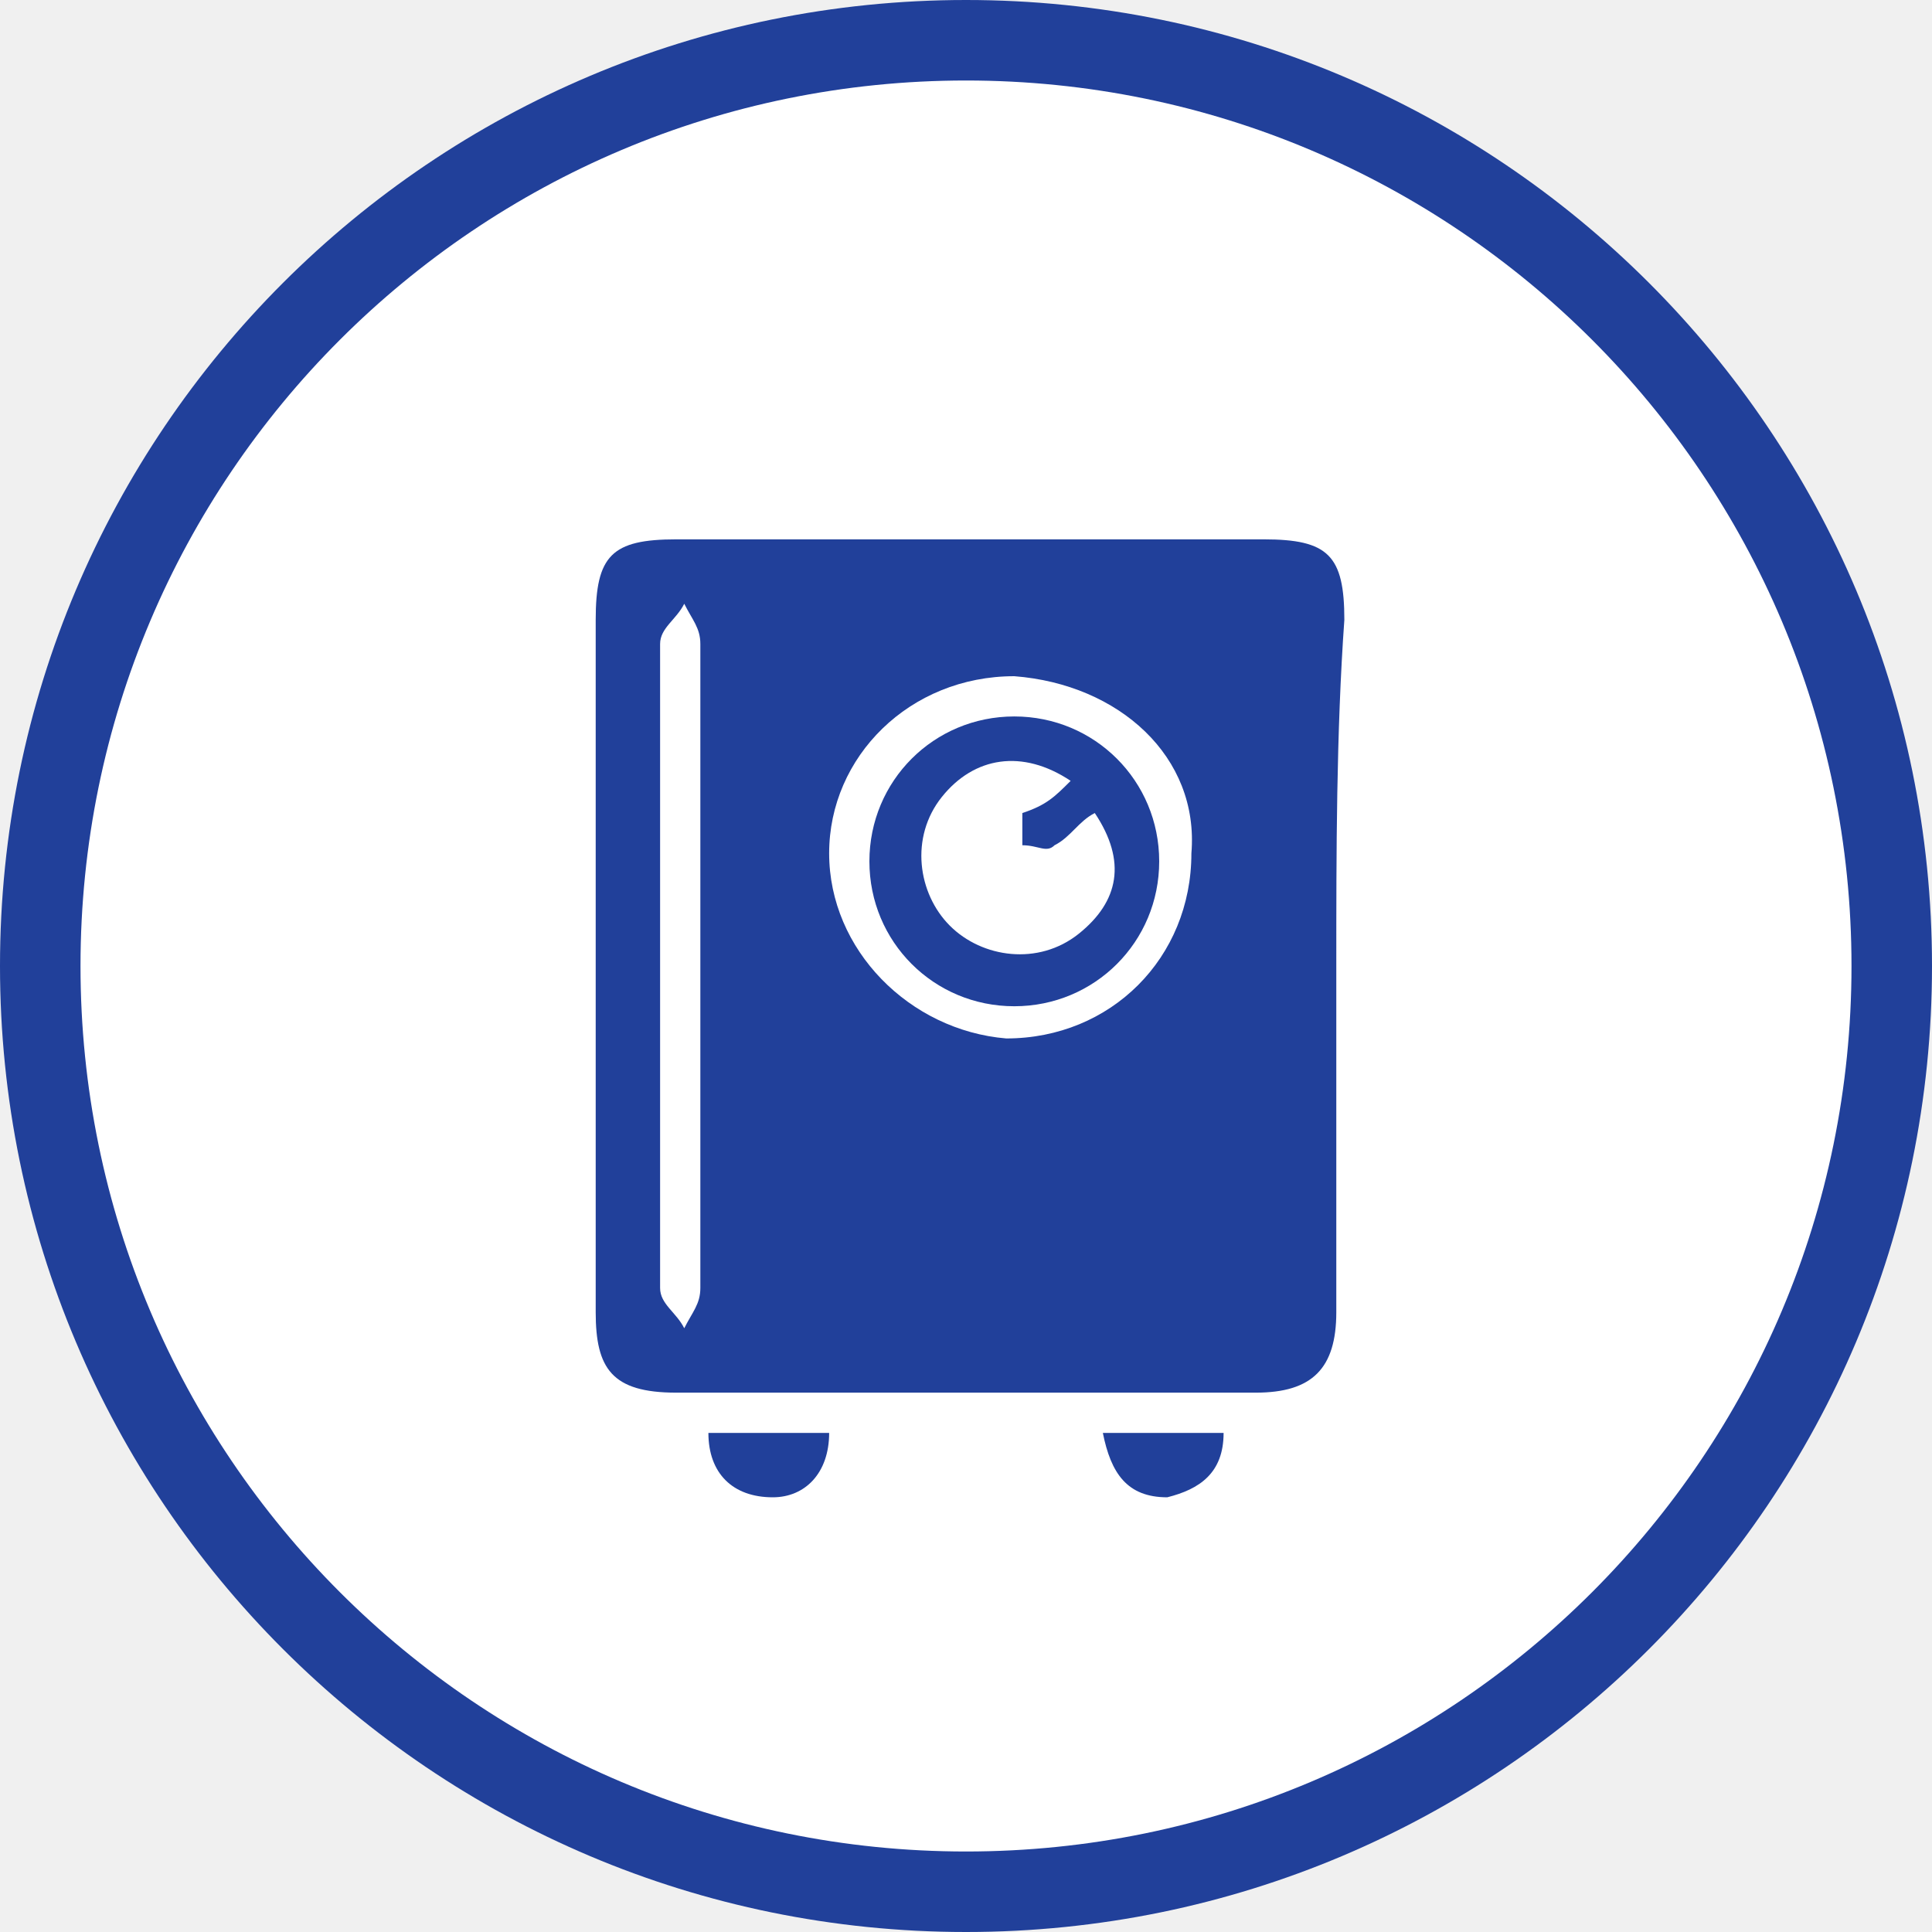
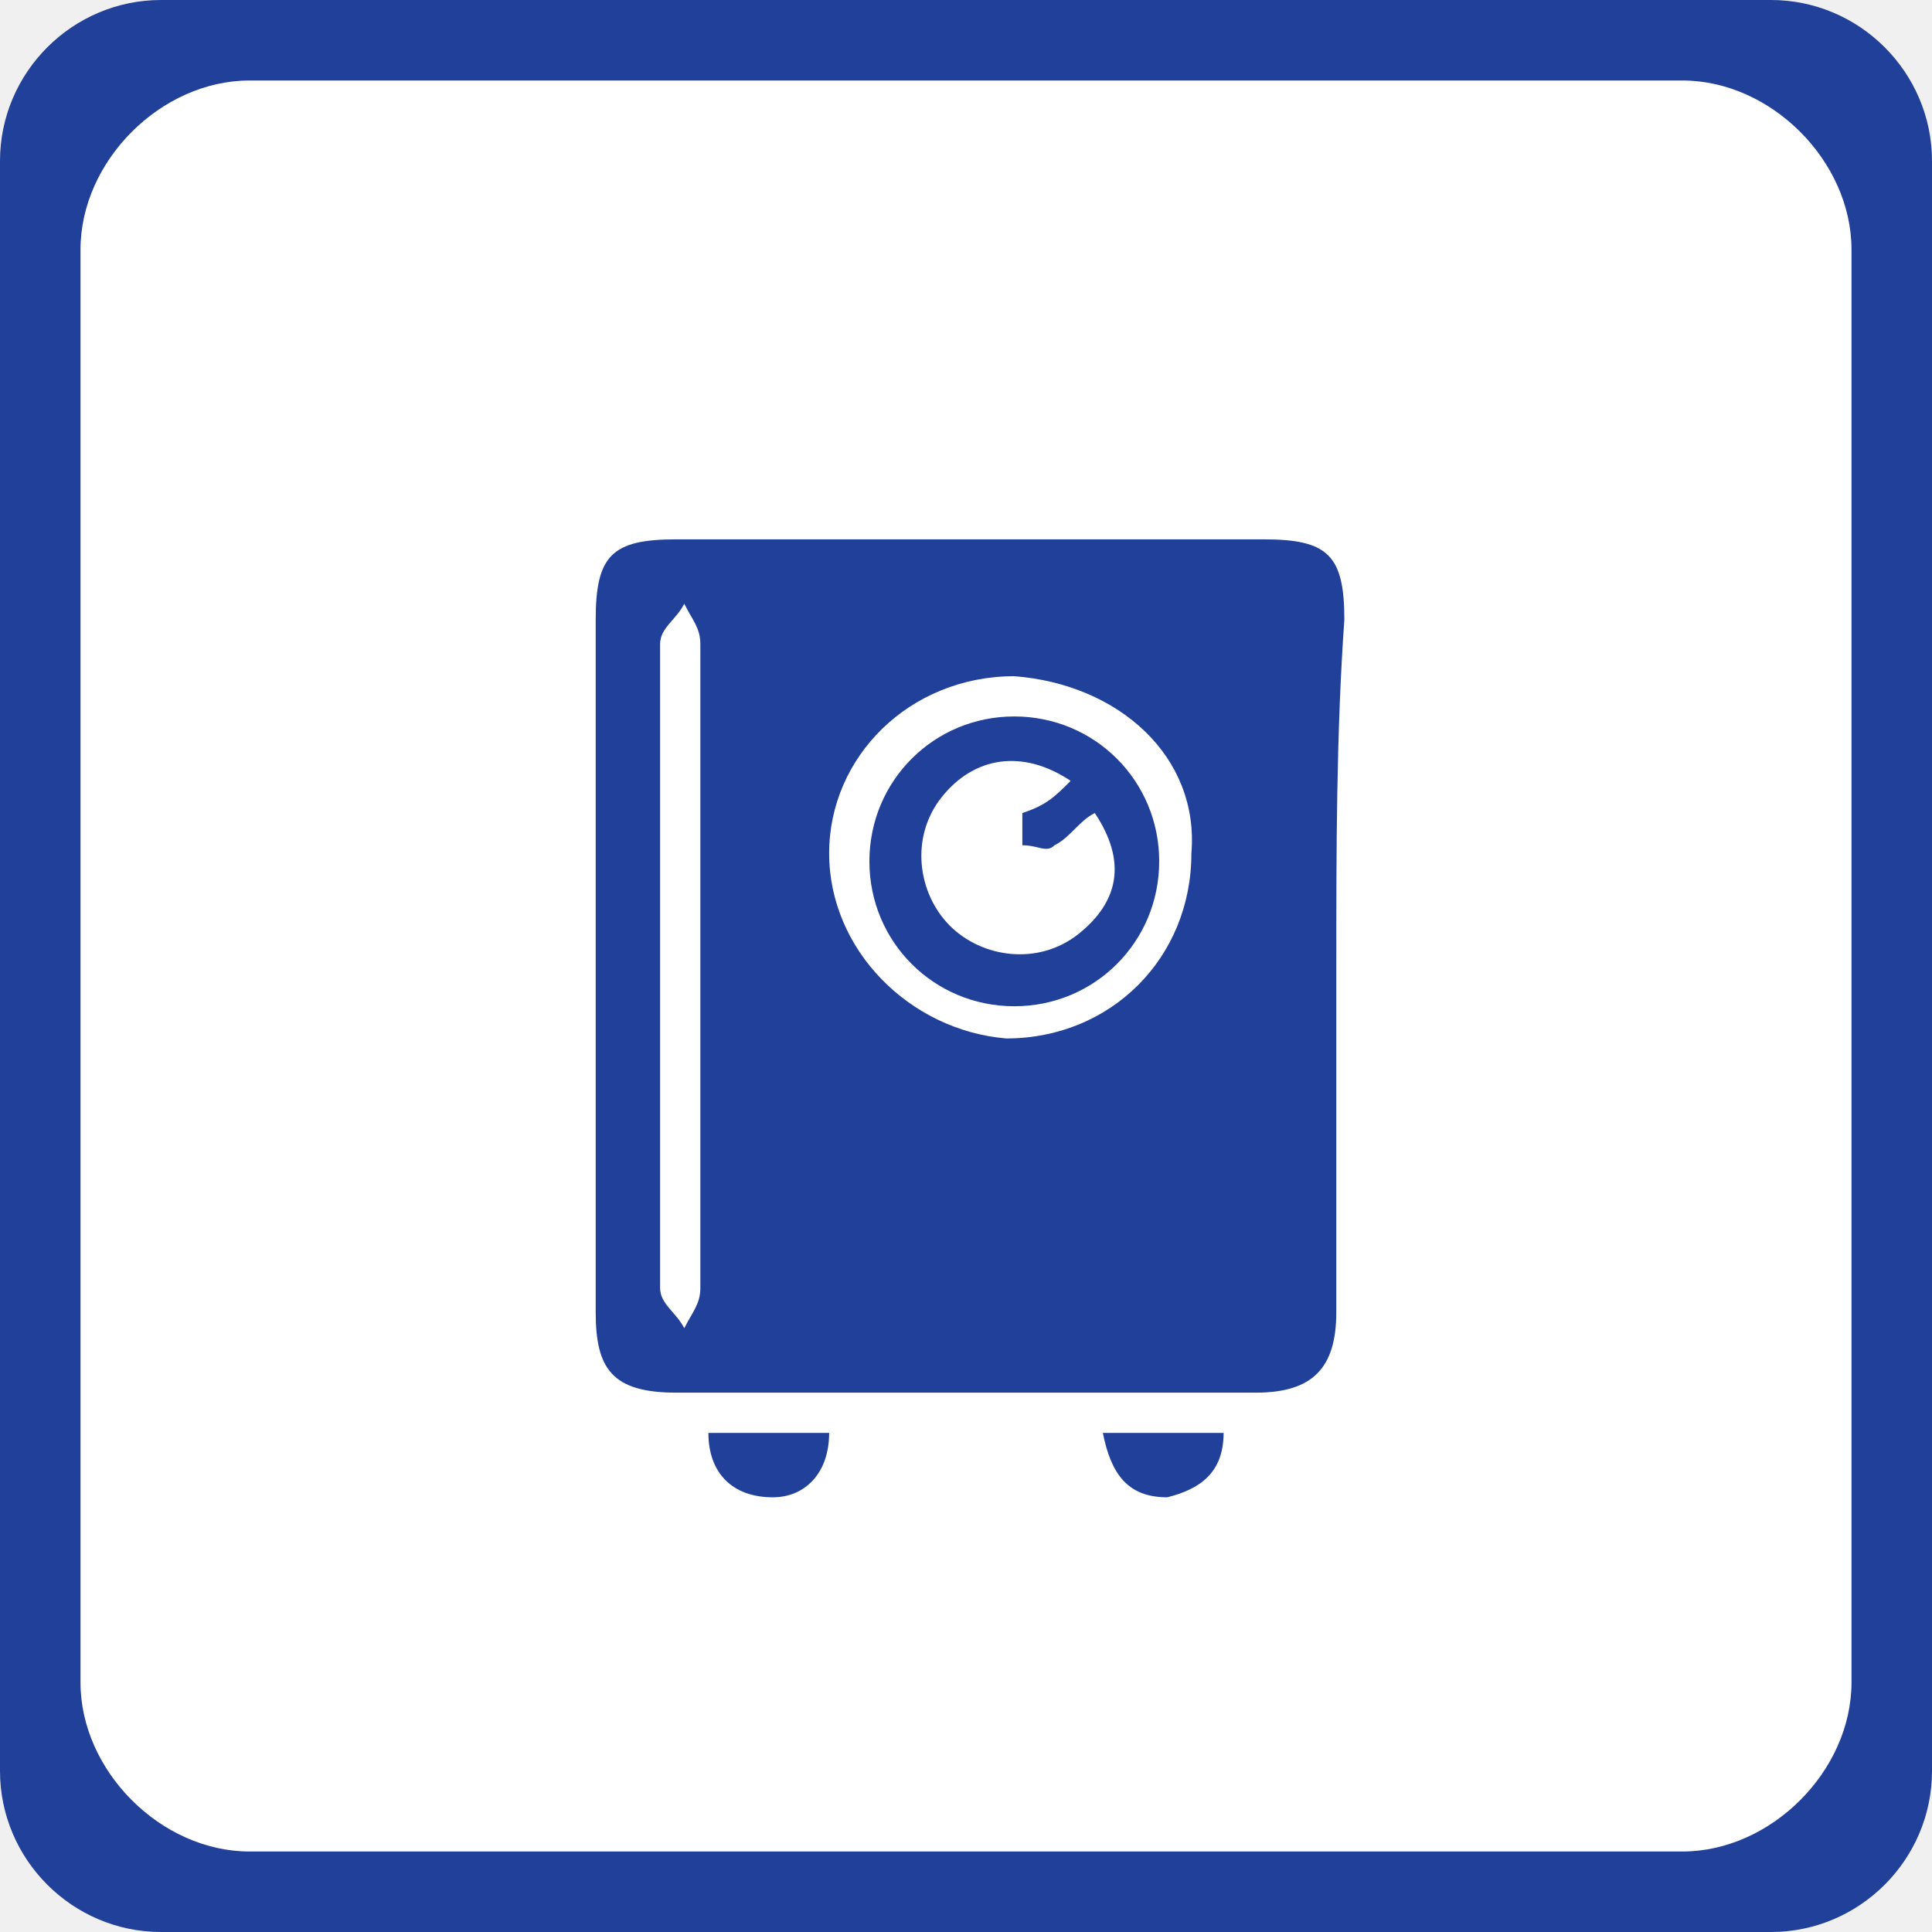
<svg xmlns="http://www.w3.org/2000/svg" version="1.1" id="Слой_1" shape-rendering="geometricPrecision" text-rendering="geometricPrecision" image-rendering="optimizeQuality" x="0px" y="0px" viewBox="0 0 24 24" style="enable-background:new 0 0 24 24;" xml:space="preserve">
  <style type="text/css">
- 	.st0{fill:#21409a;}
+ 	.st0{fill:#21409A;}
	.st1{fill:#FFFFFF;}
</style>
-   <circle class="st0" cx="12" cy="12" r="12" />
-   <circle class="st1" cx="12" cy="12" r="11" />
-   <ellipse transform="matrix(0.7071 -0.7071 0.7071 0.7071 -4.9705 11.9999)" class="st1" cx="12" cy="12" rx="10.4" ry="10.4" />
+   <path class="st0" d="M22,24H2c-1.1,0-2-0.9-2-2V2c0-1.1,0.9-2,2-2h20c1.1,0,2,0.9,2,2v20C24,23.1,23.1,24,22,24z" />
+   <path class="st1" d="M20.9,23H3.1C2,23,1,22,1,20.9V3.1C1,2,2,1,3.1,1h17.8C22,1,23,2,23,3.1v17.8C23,22,22,23,20.9,23z" />
  <g>
    <path class="st0" d="M16.6,12c0,1.4,0,2.9,0,4.3c0,0.7-0.3,1-1,1c-2.4,0-4.8,0-7.2,0c-0.8,0-1-0.3-1-1c0-2.9,0-5.7,0-8.6   c0-0.8,0.2-1,1-1c2.4,0,4.9,0,7.3,0c0.8,0,1,0.2,1,1C16.6,9.1,16.6,10.6,16.6,12L16.6,12z M12.6,8.4c-1.3,0-2.3,1-2.3,2.2   s1,2.2,2.2,2.3c1.3,0,2.3-1,2.3-2.3C14.9,9.4,13.9,8.5,12.6,8.4z M8.7,12c0-1.3,0-2.7,0-4c0-0.2-0.1-0.3-0.2-0.5   C8.4,7.7,8.2,7.8,8.2,8c0,2.7,0,5.3,0,8c0,0.2,0.2,0.3,0.3,0.5c0.1-0.2,0.2-0.3,0.2-0.5C8.7,14.7,8.7,13.4,8.7,12z" />
    <path class="st0" d="M8.8,17.8c0.5,0,1,0,1.5,0c0,0.5-0.3,0.8-0.7,0.8C9.1,18.6,8.8,18.3,8.8,17.8z" />
    <path class="st0" d="M13.7,17.8c0.5,0,1,0,1.5,0c0,0.5-0.3,0.7-0.7,0.8C14,18.6,13.8,18.3,13.7,17.8z" />
    <path class="st0" d="M10.8,10.7c0-1,0.8-1.8,1.8-1.8s1.8,0.8,1.8,1.8s-0.8,1.8-1.8,1.8S10.8,11.7,10.8,10.7z M13.3,9.7   c-0.6-0.4-1.2-0.3-1.6,0.2c-0.4,0.5-0.3,1.2,0.1,1.6c0.4,0.4,1.1,0.5,1.6,0.1s0.6-0.9,0.2-1.5c-0.2,0.1-0.3,0.3-0.5,0.4   c-0.1,0.1-0.2,0-0.4,0c0-0.1,0-0.3,0-0.4C13,10,13.1,9.9,13.3,9.7z" />
  </g>
</svg>
